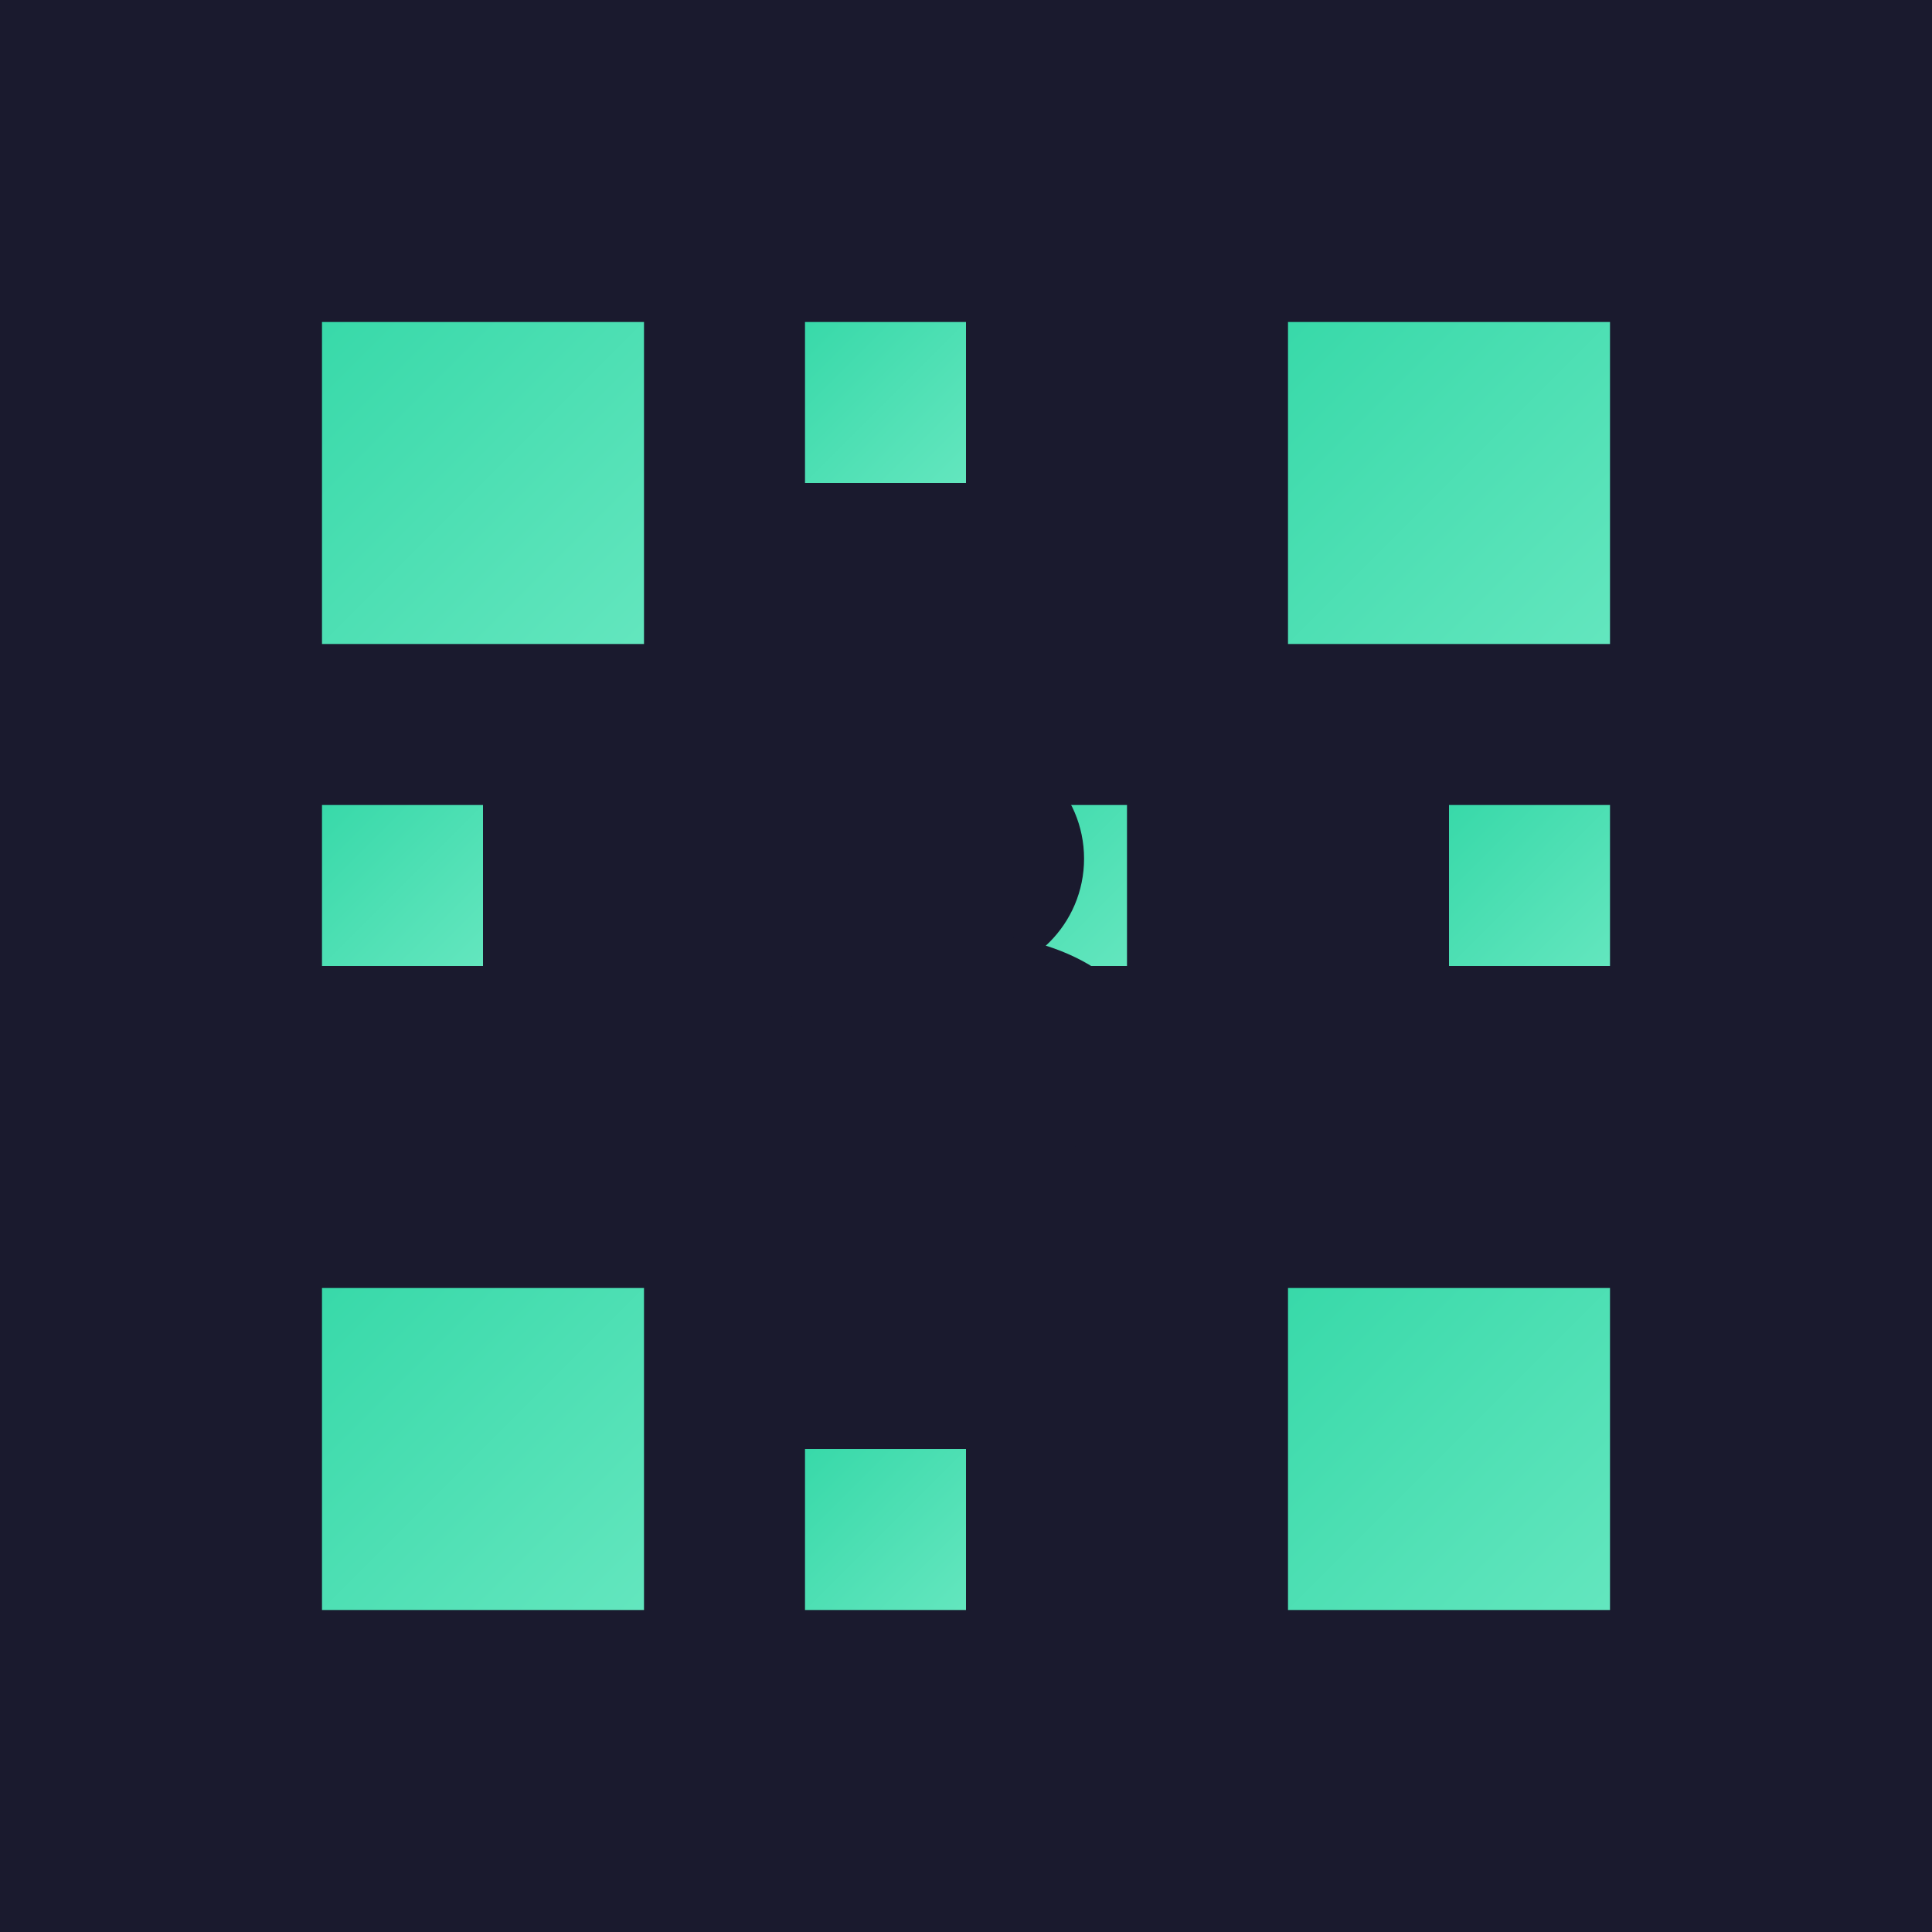
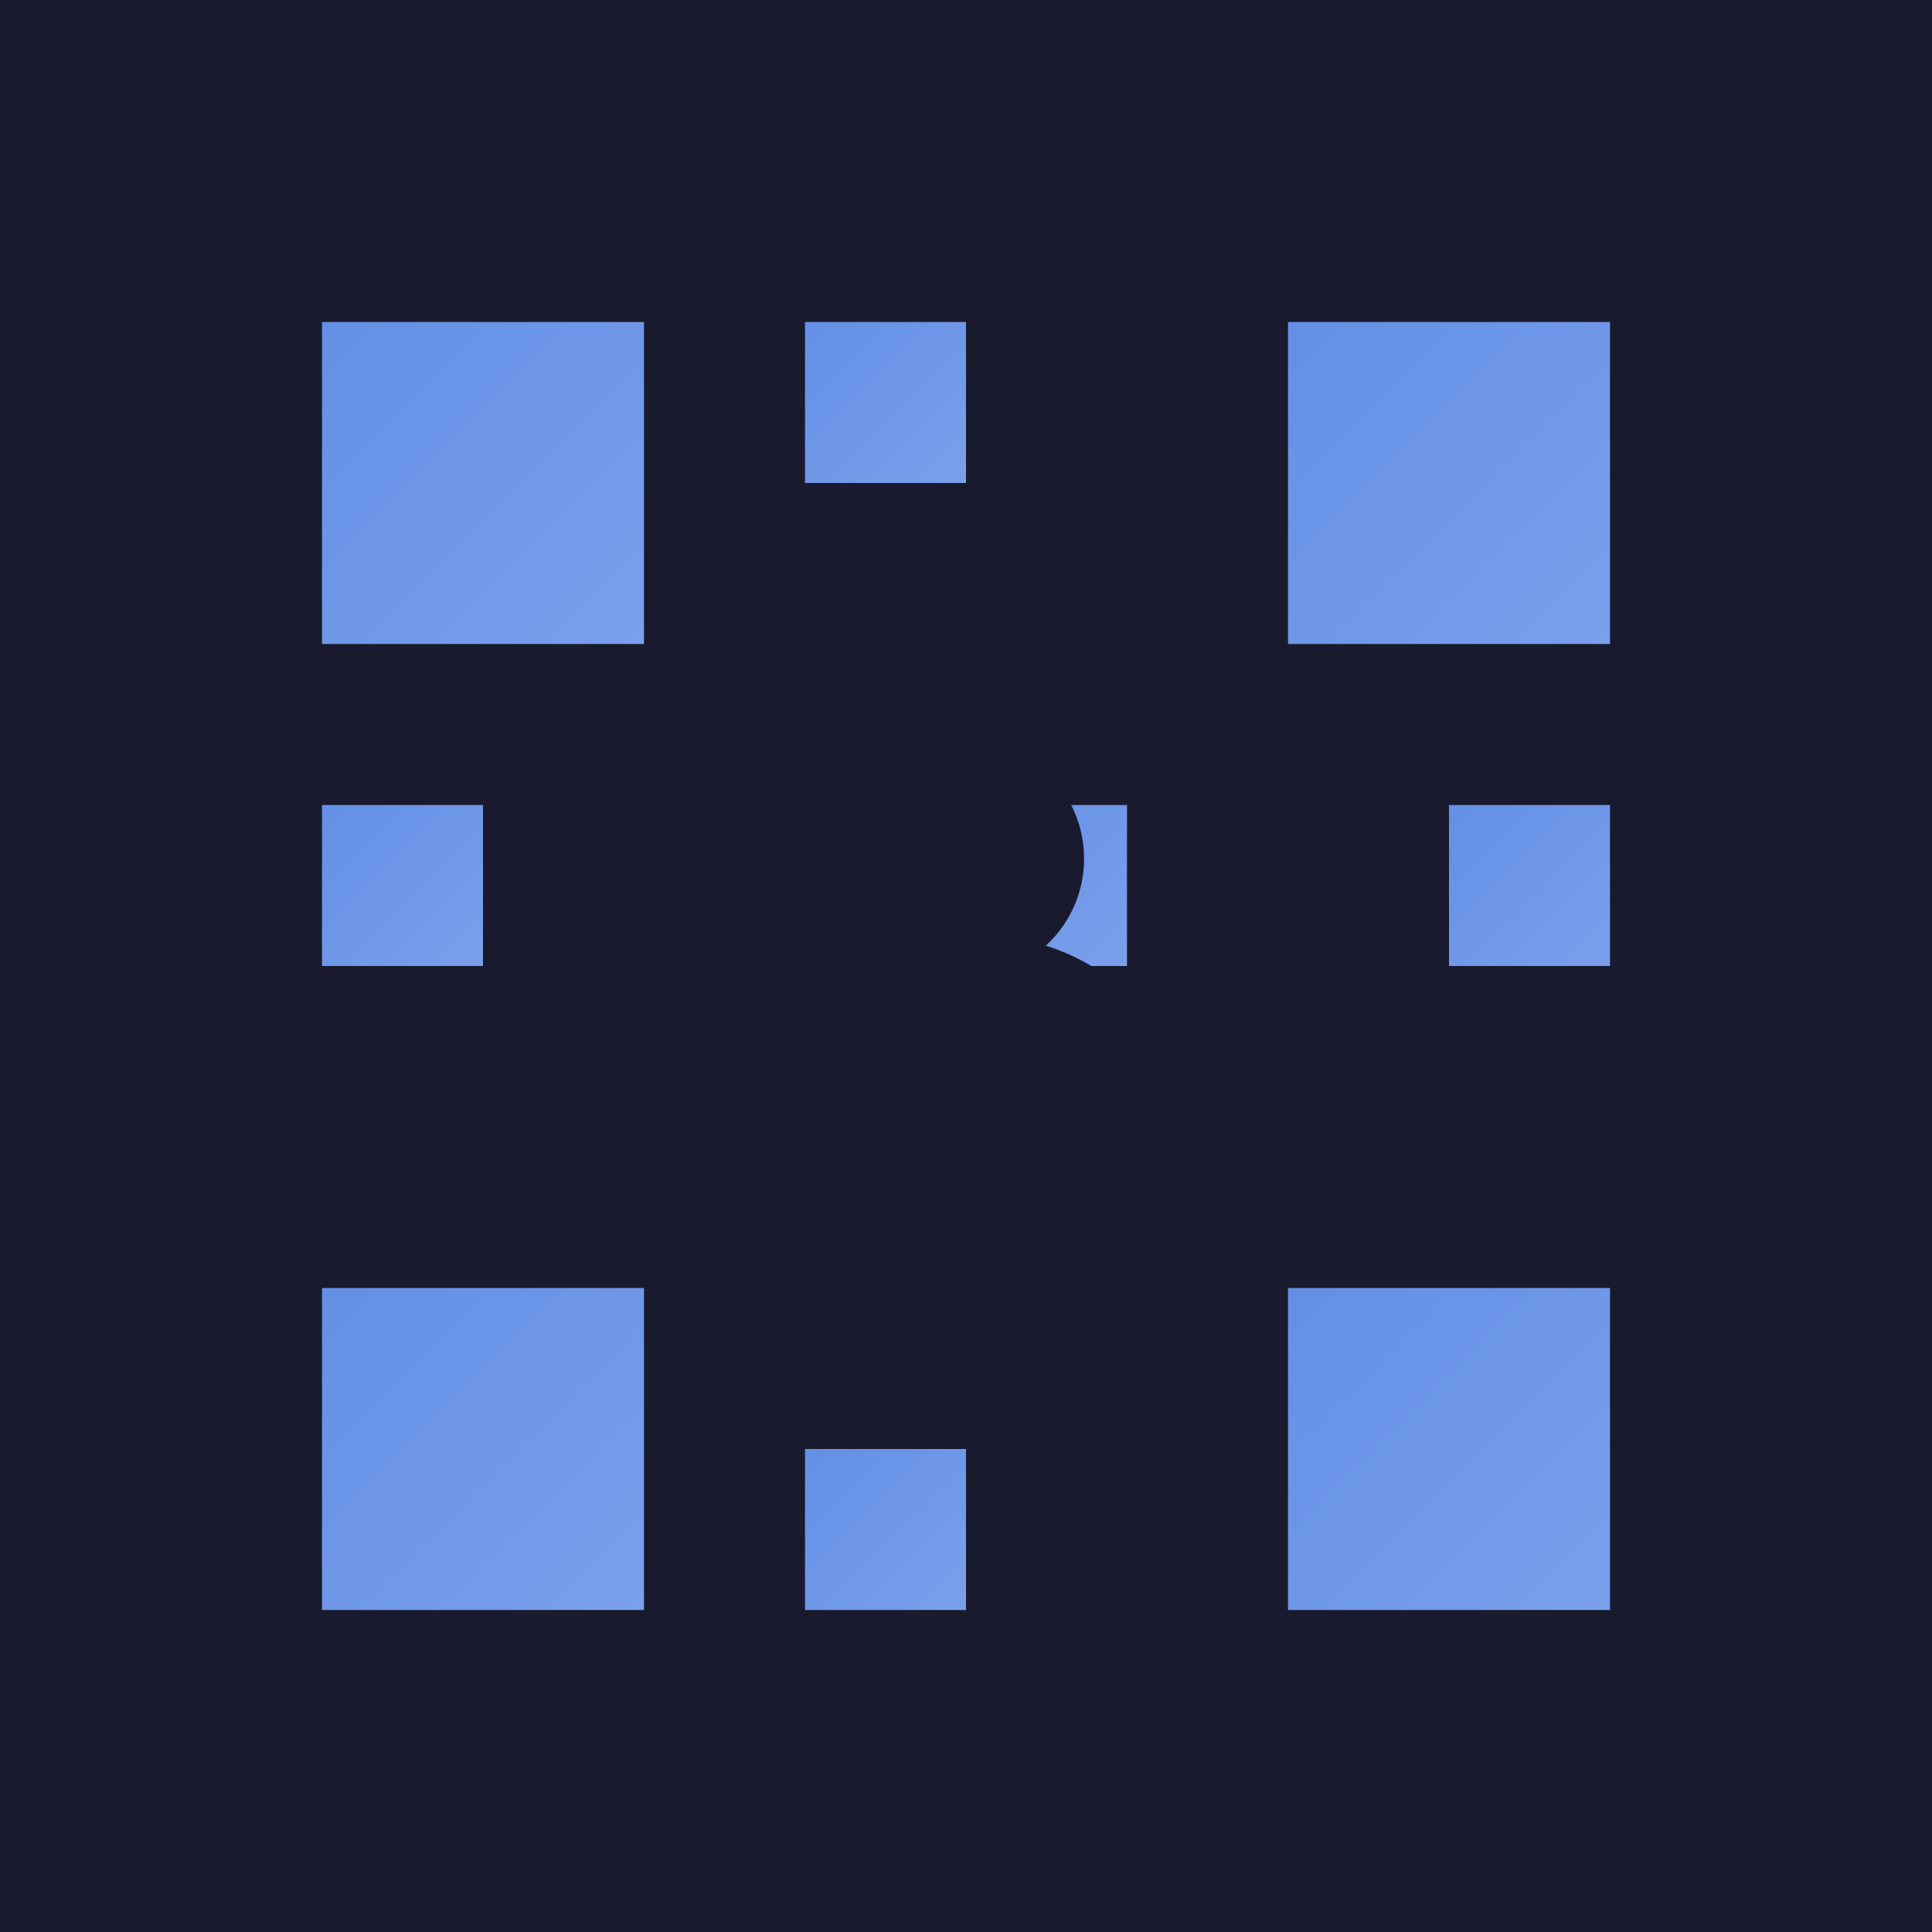
<svg xmlns="http://www.w3.org/2000/svg" width="180" height="180" viewBox="0 0 180 180">
  <defs>
    <linearGradient id="grad" x1="0%" y1="0%" x2="100%" y2="100%">
-       <stop offset="0%" style="stop-color:#38d9a9" />
-       <stop offset="100%" style="stop-color:#63e6be" />
+       <stop offset="0%" style="stop-color:#638fe6" />
+       <stop offset="100%" style="stop-color:#7aa0eb" />
    </linearGradient>
  </defs>
  <rect width="180" height="180" fill="#1a1a2e" />
  <g transform="translate(30, 30)">
    <rect x="0" y="0" width="30" height="30" fill="url(#grad)" />
    <rect x="45" y="0" width="15" height="15" fill="url(#grad)" />
    <rect x="90" y="0" width="30" height="30" fill="url(#grad)" />
    <rect x="0" y="45" width="15" height="15" fill="url(#grad)" />
    <rect x="60" y="45" width="15" height="15" fill="url(#grad)" />
    <rect x="105" y="45" width="15" height="15" fill="url(#grad)" />
    <rect x="0" y="90" width="30" height="30" fill="url(#grad)" />
    <rect x="45" y="105" width="15" height="15" fill="url(#grad)" />
    <rect x="90" y="90" width="30" height="30" fill="url(#grad)" />
    <circle cx="60" cy="50" r="11" fill="#1a1a2e" />
    <ellipse cx="60" cy="68" rx="17" ry="11" fill="#1a1a2e" />
  </g>
</svg>
